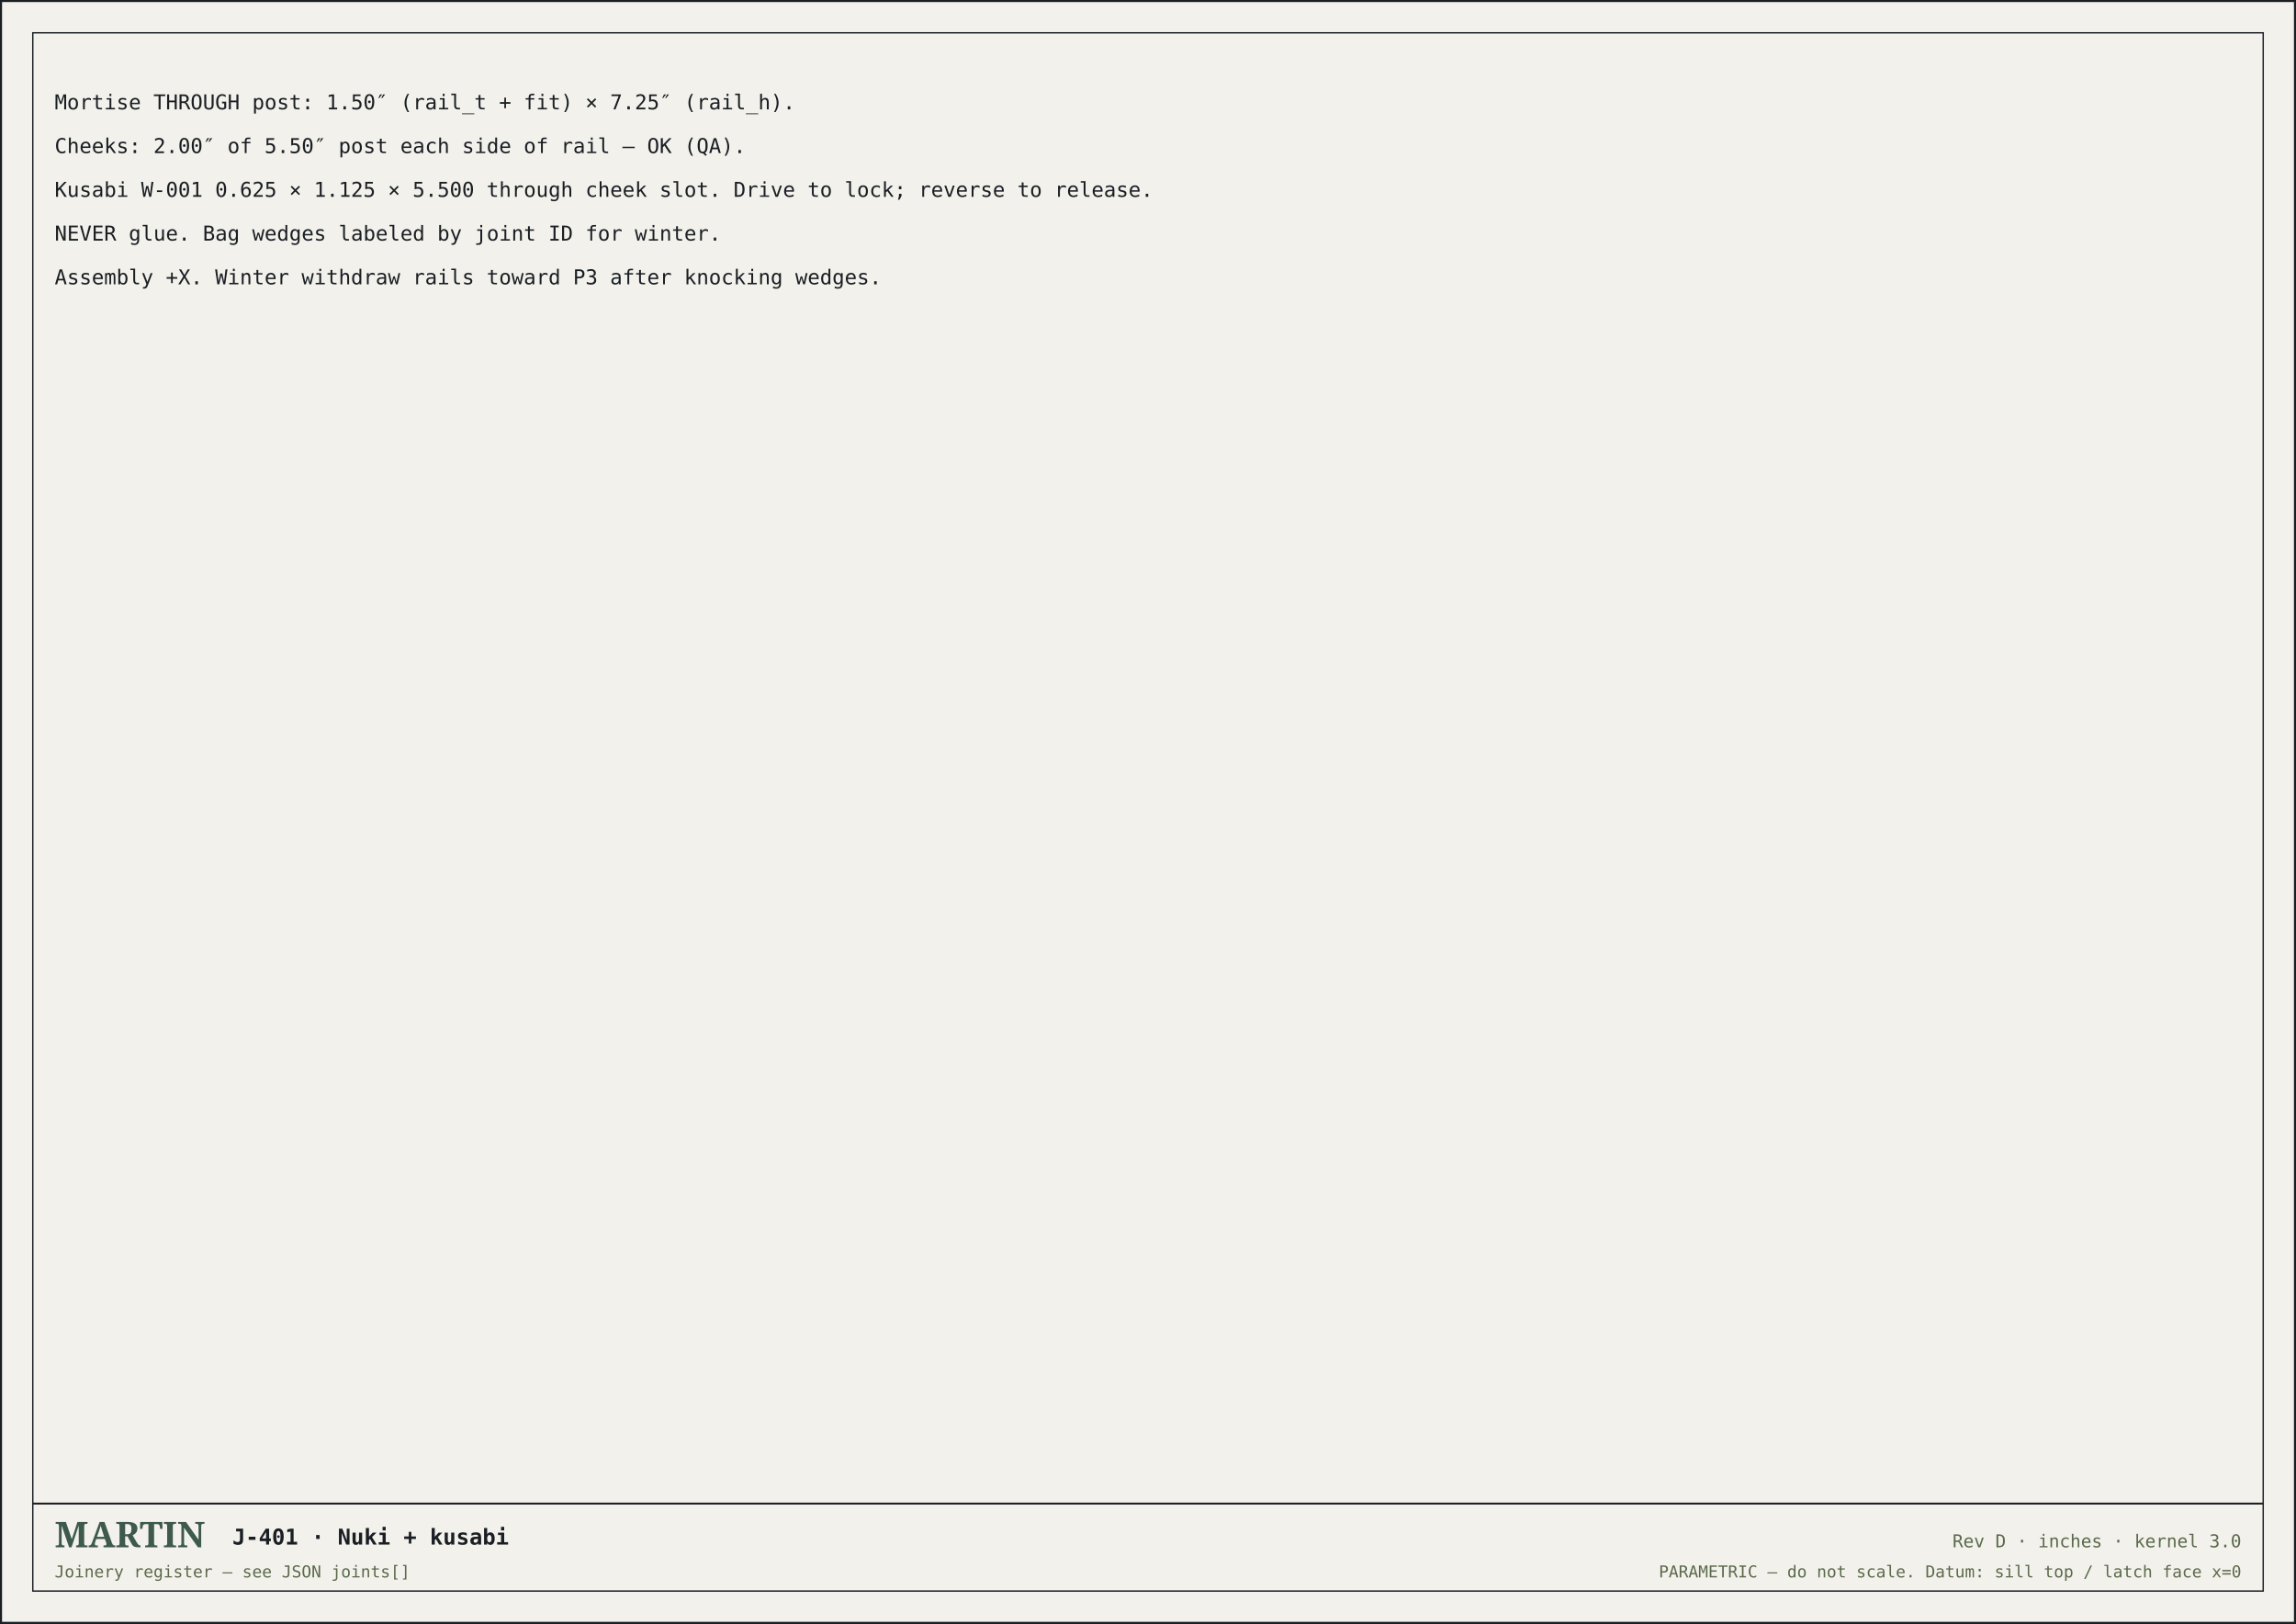
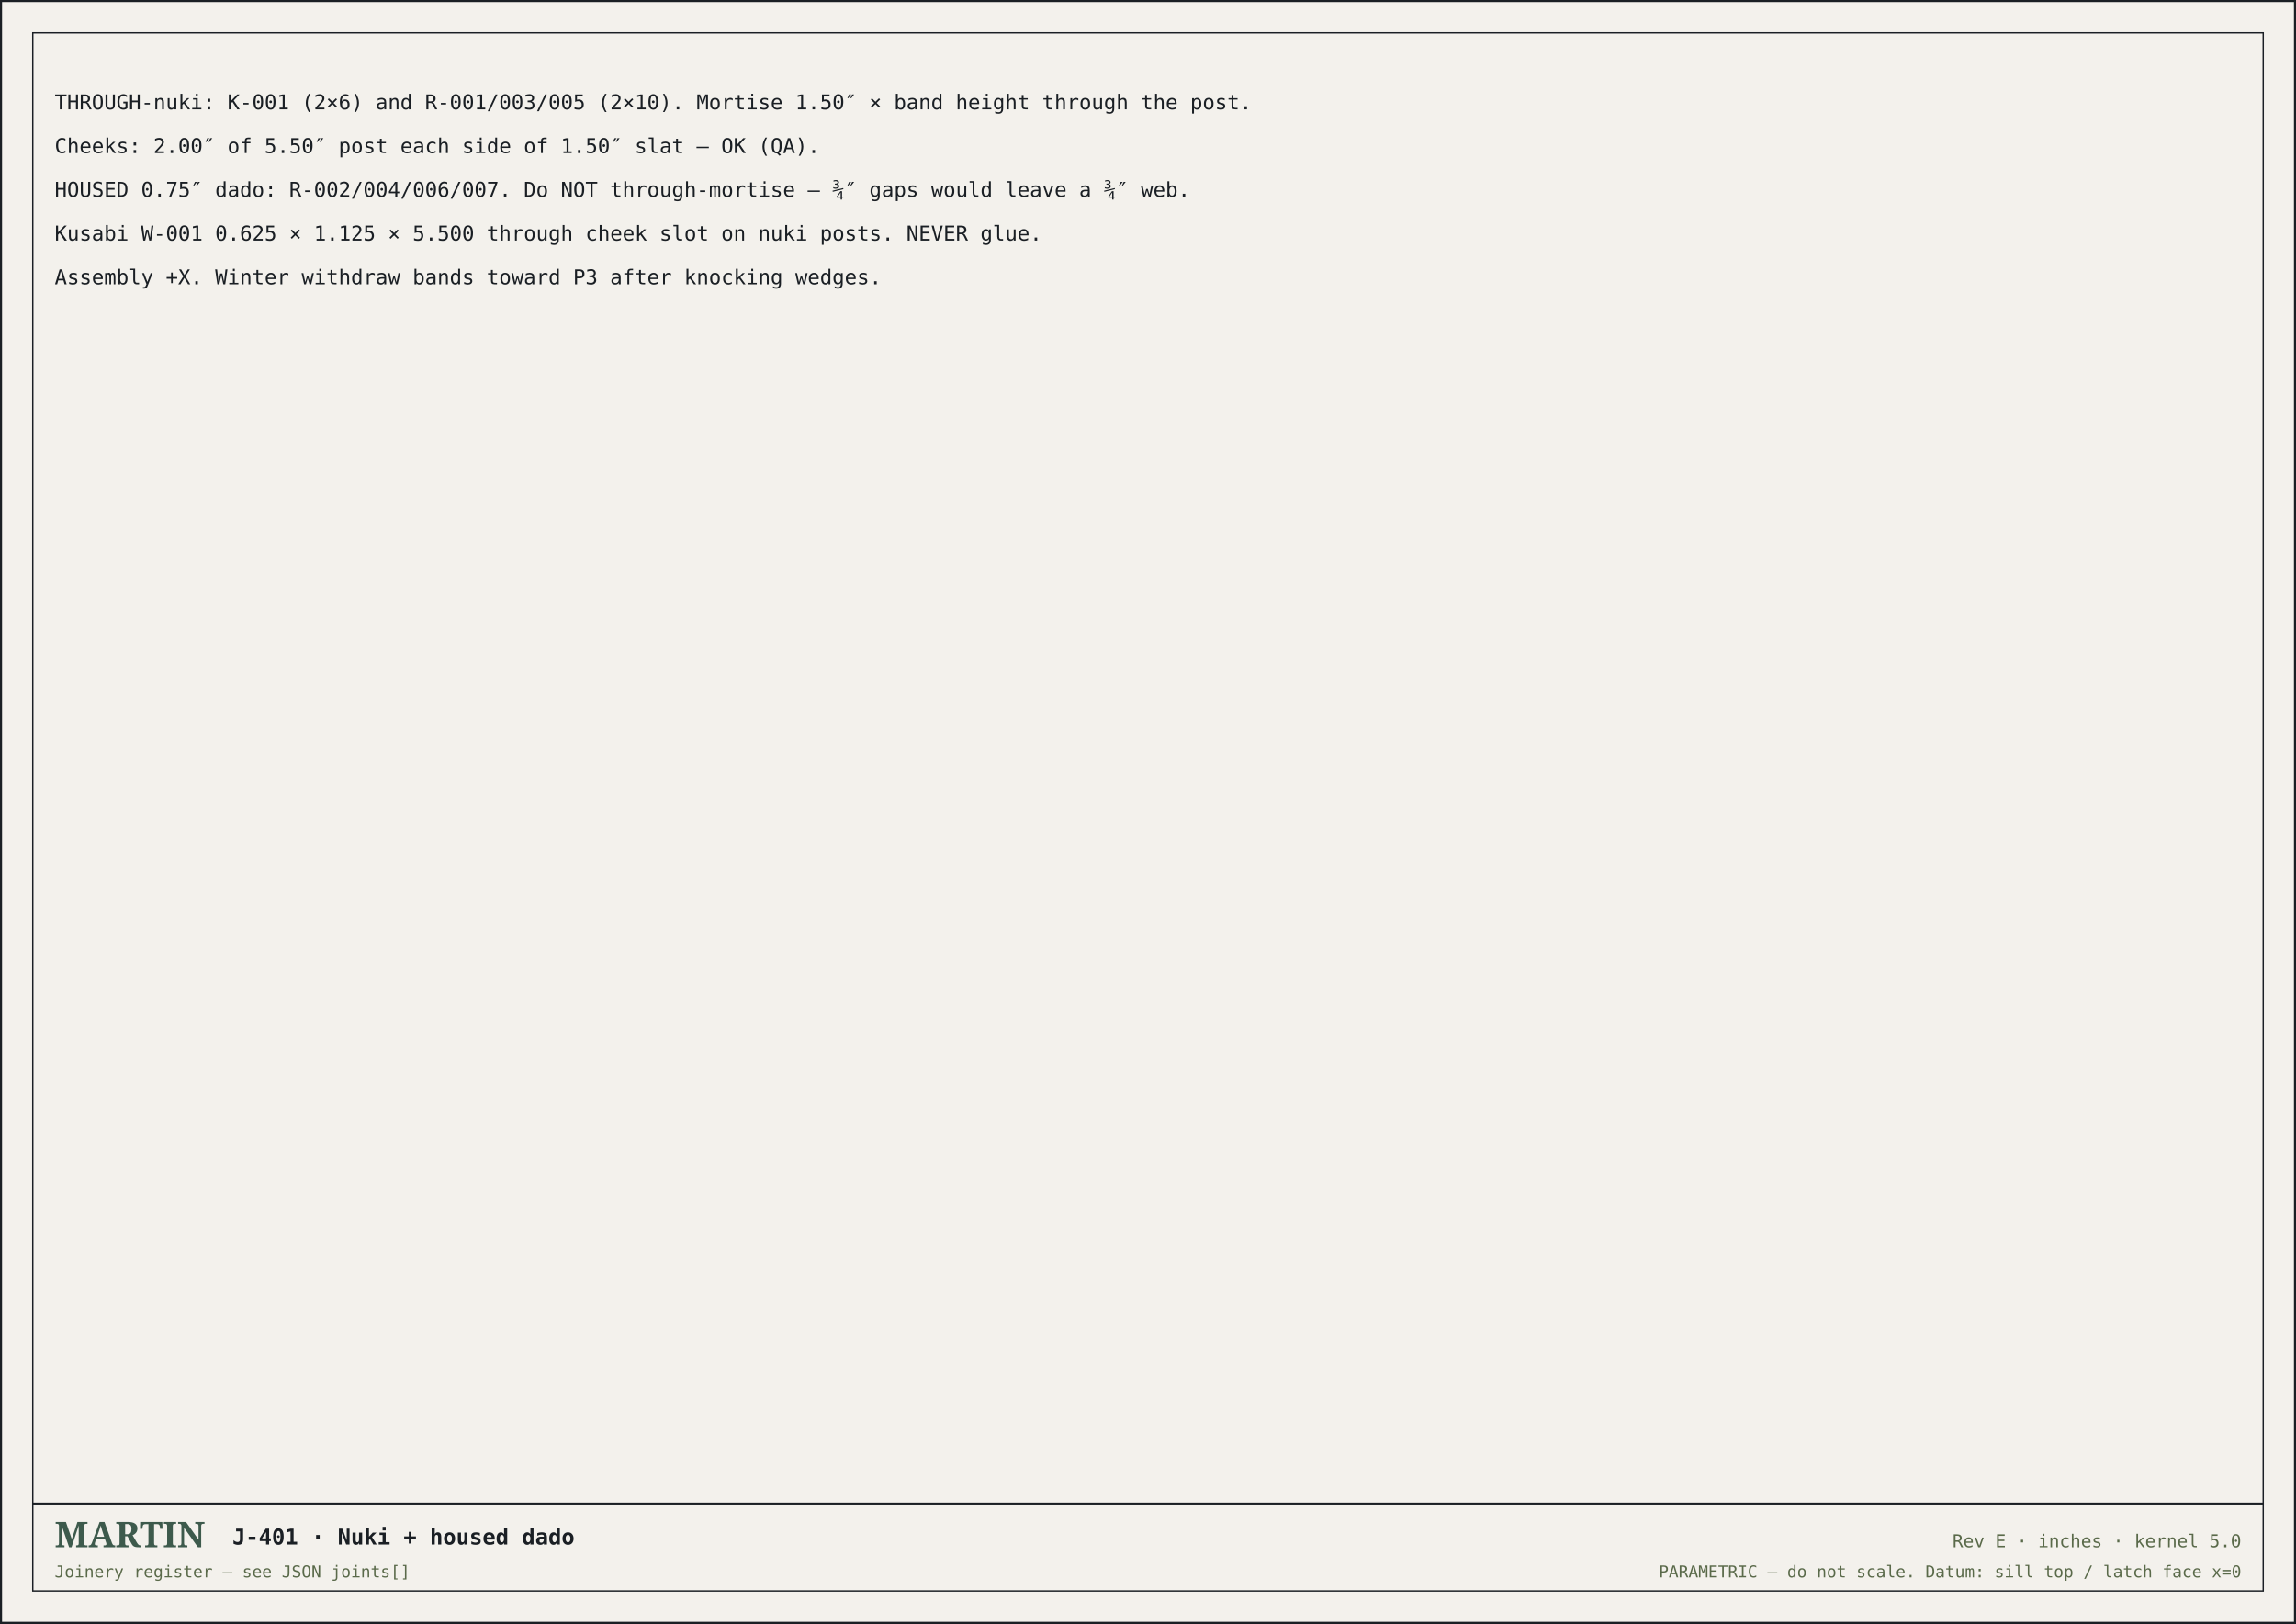
<svg xmlns="http://www.w3.org/2000/svg" width="1680" height="1188" viewBox="0 0 1680 1188">
  <rect x="0.0" y="0.0" width="1680.0" height="1188.0" fill="#f3f1ec" stroke="#1a1f24" stroke-width="3" />
  <rect x="24.0" y="24.0" width="1632.0" height="1140.0" fill="none" stroke="#1a1f24" stroke-width="1" />
  <line x1="24.0" y1="1100.0" x2="1656.0" y2="1100.0" stroke="#1a1f24" stroke-width="1.4" />
  <text x="40.0" y="1132.0" font-family="Georgia, serif" font-size="26" fill="#3d5a4c" text-anchor="start" font-weight="600">MARTIN</text>
-   <text x="170.0" y="1130.0" font-family="IBM Plex Mono, Menlo, monospace" font-size="16" fill="#1a1f24" text-anchor="start" font-weight="600">J-401  ·  Nuki + kusabi</text>
+   <text x="170.0" y="1130.0" font-family="IBM Plex Mono, Menlo, monospace" font-size="16" fill="#1a1f24" text-anchor="start" font-weight="600">J-401  ·  Nuki + housed dado</text>
  <text x="40.0" y="1154.0" font-family="IBM Plex Mono, Menlo, monospace" font-size="12" fill="#5a6a4a" text-anchor="start">Joinery register — see JSON joints[]</text>
-   <text x="1640.0" y="1132.0" font-family="IBM Plex Mono, Menlo, monospace" font-size="13" fill="#5a6a4a" text-anchor="end">Rev D  ·  inches  ·  kernel 3.0</text>
+   <text x="1640.0" y="1132.0" font-family="IBM Plex Mono, Menlo, monospace" font-size="13" fill="#5a6a4a" text-anchor="end">Rev E  ·  inches  ·  kernel 5.0</text>
  <text x="1640.0" y="1154.0" font-family="IBM Plex Mono, Menlo, monospace" font-size="12" fill="#5a6a4a" text-anchor="end">PARAMETRIC — do not scale. Datum: sill top / latch face x=0</text>
-   <text x="40.0" y="80.0" font-family="IBM Plex Mono, Menlo, monospace" font-size="15" fill="#1a1f24" text-anchor="start">Mortise THROUGH post: 1.50″ (rail_t + fit) × 7.25″ (rail_h).</text>
-   <text x="40.0" y="112.0" font-family="IBM Plex Mono, Menlo, monospace" font-size="15" fill="#1a1f24" text-anchor="start">Cheeks: 2.00″ of 5.50″ post each side of rail — OK (QA).</text>
-   <text x="40.0" y="144.0" font-family="IBM Plex Mono, Menlo, monospace" font-size="15" fill="#1a1f24" text-anchor="start">Kusabi W-001 0.625 × 1.125 × 5.500 through cheek slot. Drive to lock; reverse to release.</text>
-   <text x="40.0" y="176.0" font-family="IBM Plex Mono, Menlo, monospace" font-size="15" fill="#1a1f24" text-anchor="start">NEVER glue. Bag wedges labeled by joint ID for winter.</text>
-   <text x="40.0" y="208.0" font-family="IBM Plex Mono, Menlo, monospace" font-size="15" fill="#1a1f24" text-anchor="start">Assembly +X. Winter withdraw rails toward P3 after knocking wedges.</text>
+   <text x="40.0" y="80.0" font-family="IBM Plex Mono, Menlo, monospace" font-size="15" fill="#1a1f24" text-anchor="start">THROUGH-nuki: K-001 (2×6) and R-001/003/005 (2×10). Mortise 1.50″ × band height through the post.</text>
+   <text x="40.0" y="112.0" font-family="IBM Plex Mono, Menlo, monospace" font-size="15" fill="#1a1f24" text-anchor="start">Cheeks: 2.00″ of 5.50″ post each side of 1.50″ slat — OK (QA).</text>
+   <text x="40.0" y="144.0" font-family="IBM Plex Mono, Menlo, monospace" font-size="15" fill="#1a1f24" text-anchor="start">HOUSED 0.75″ dado: R-002/004/006/007. Do NOT through-mortise — ¾″ gaps would leave a ¾″ web.</text>
+   <text x="40.0" y="176.0" font-family="IBM Plex Mono, Menlo, monospace" font-size="15" fill="#1a1f24" text-anchor="start">Kusabi W-001 0.625 × 1.125 × 5.500 through cheek slot on nuki posts. NEVER glue.</text>
+   <text x="40.0" y="208.0" font-family="IBM Plex Mono, Menlo, monospace" font-size="15" fill="#1a1f24" text-anchor="start">Assembly +X. Winter withdraw bands toward P3 after knocking wedges.</text>
</svg>
